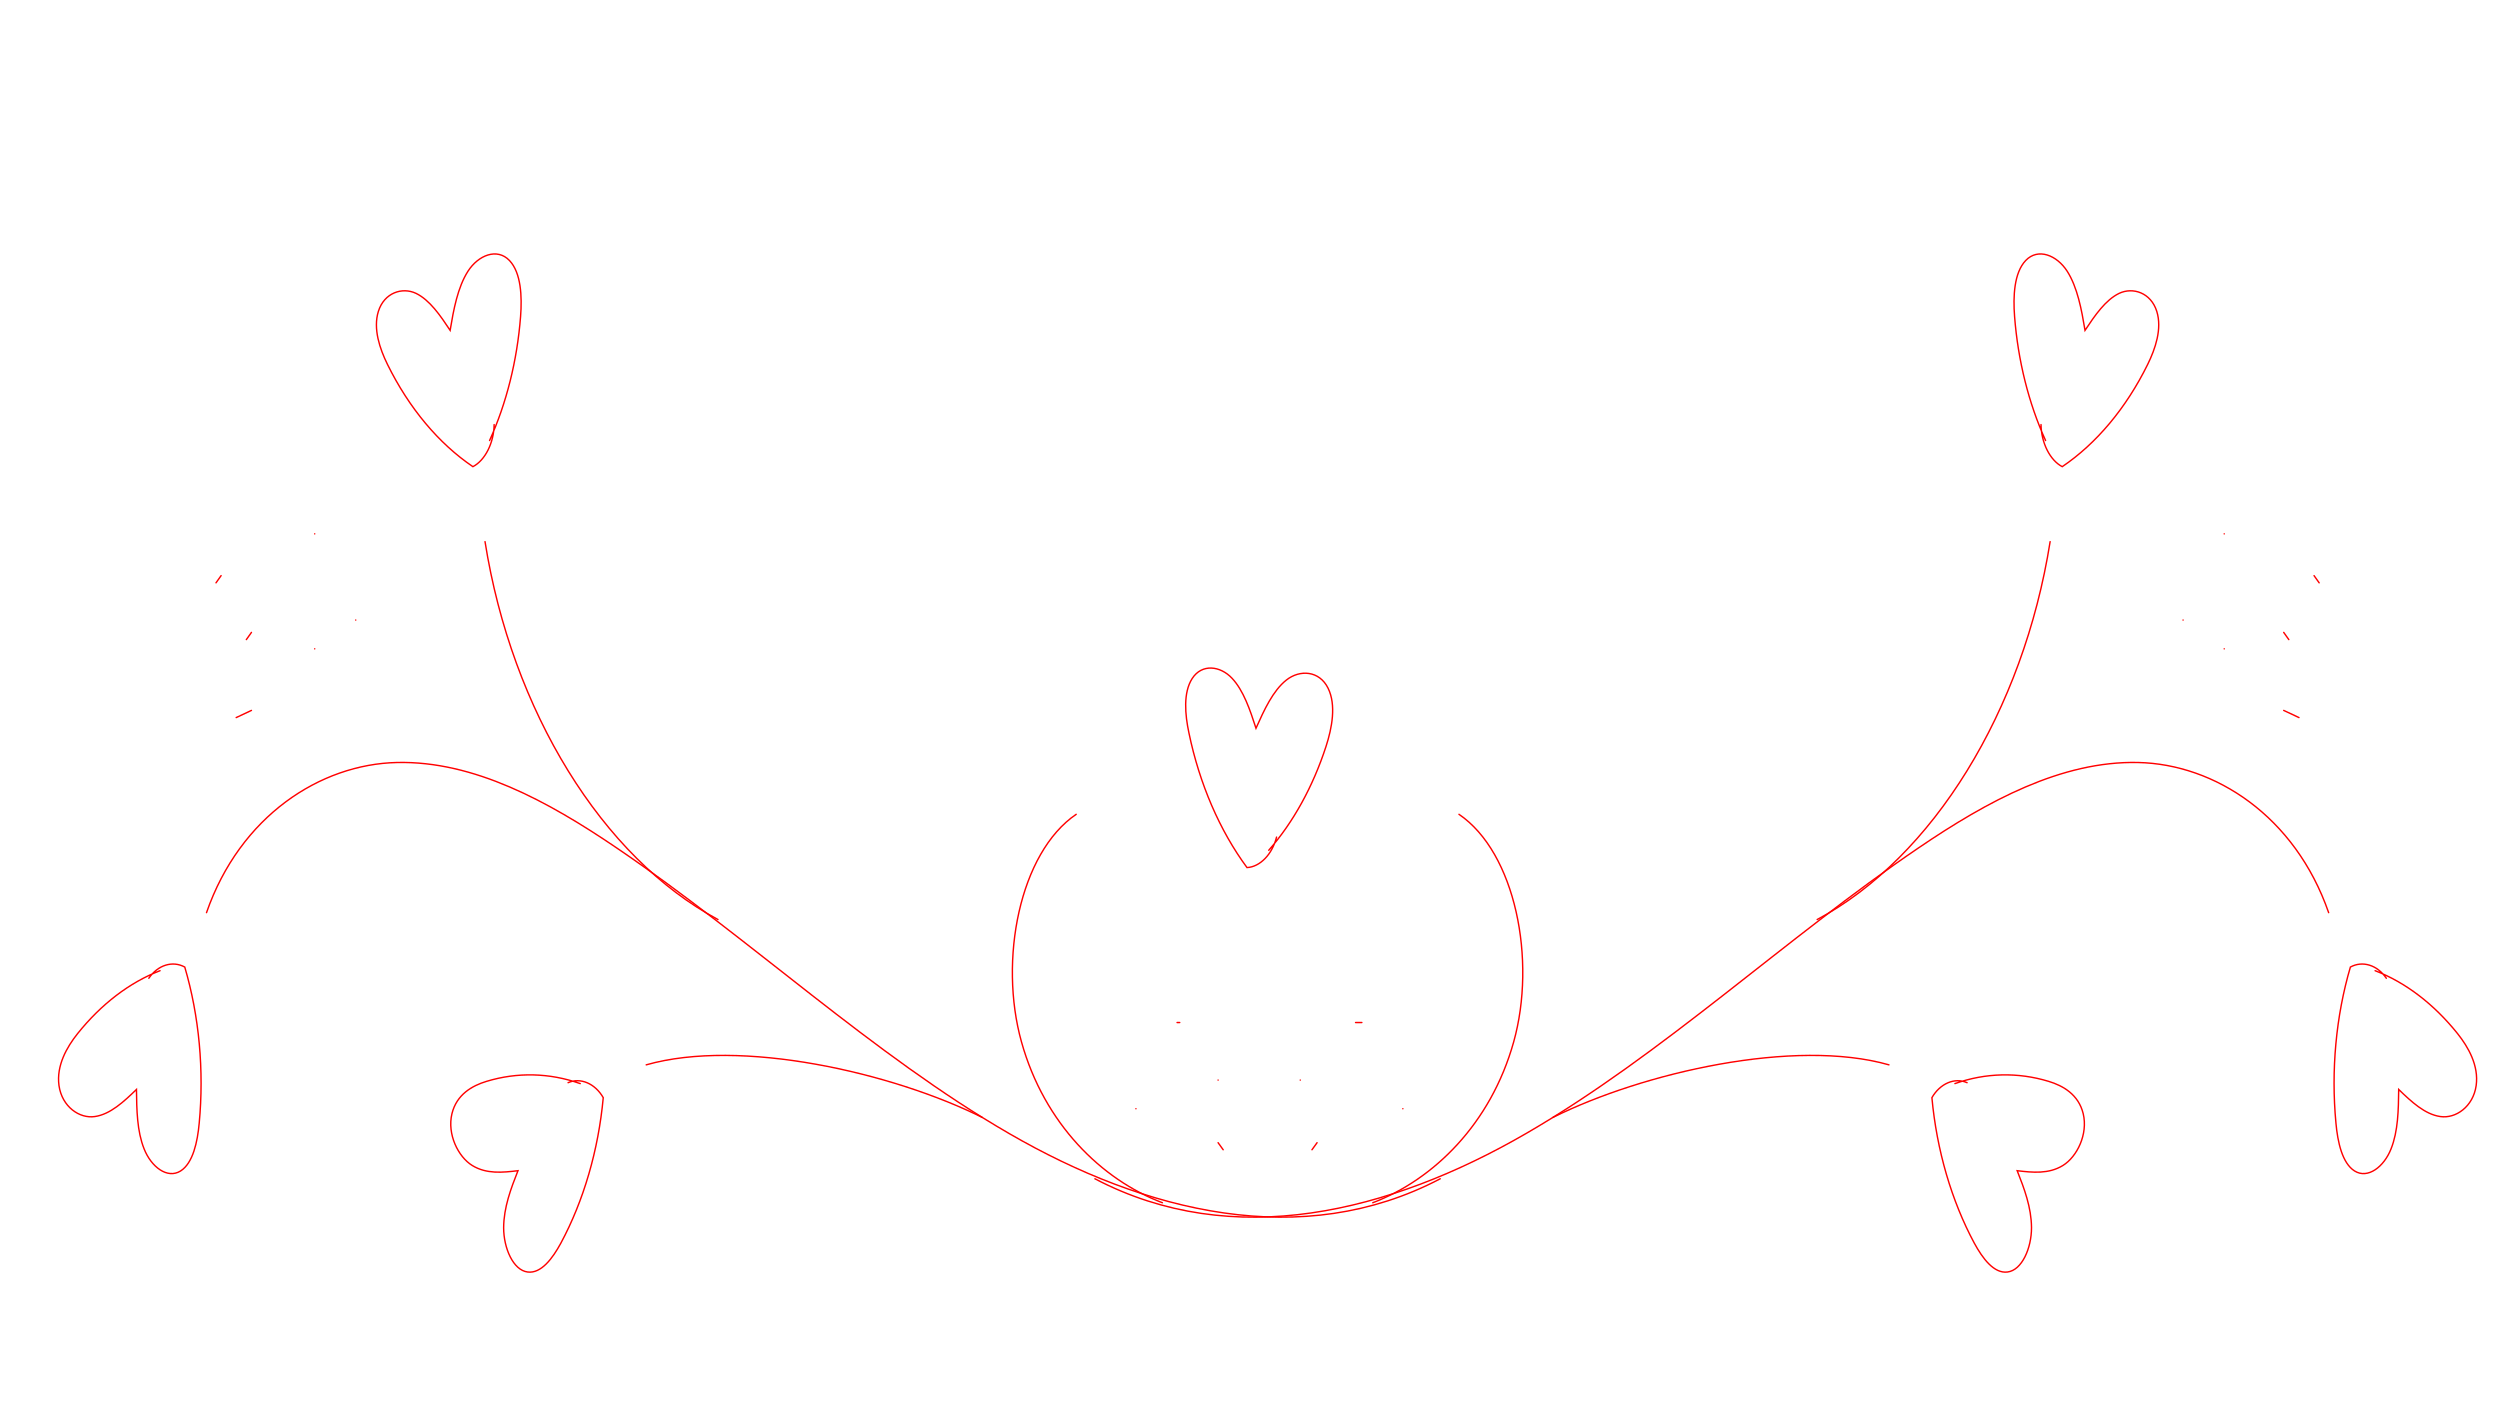
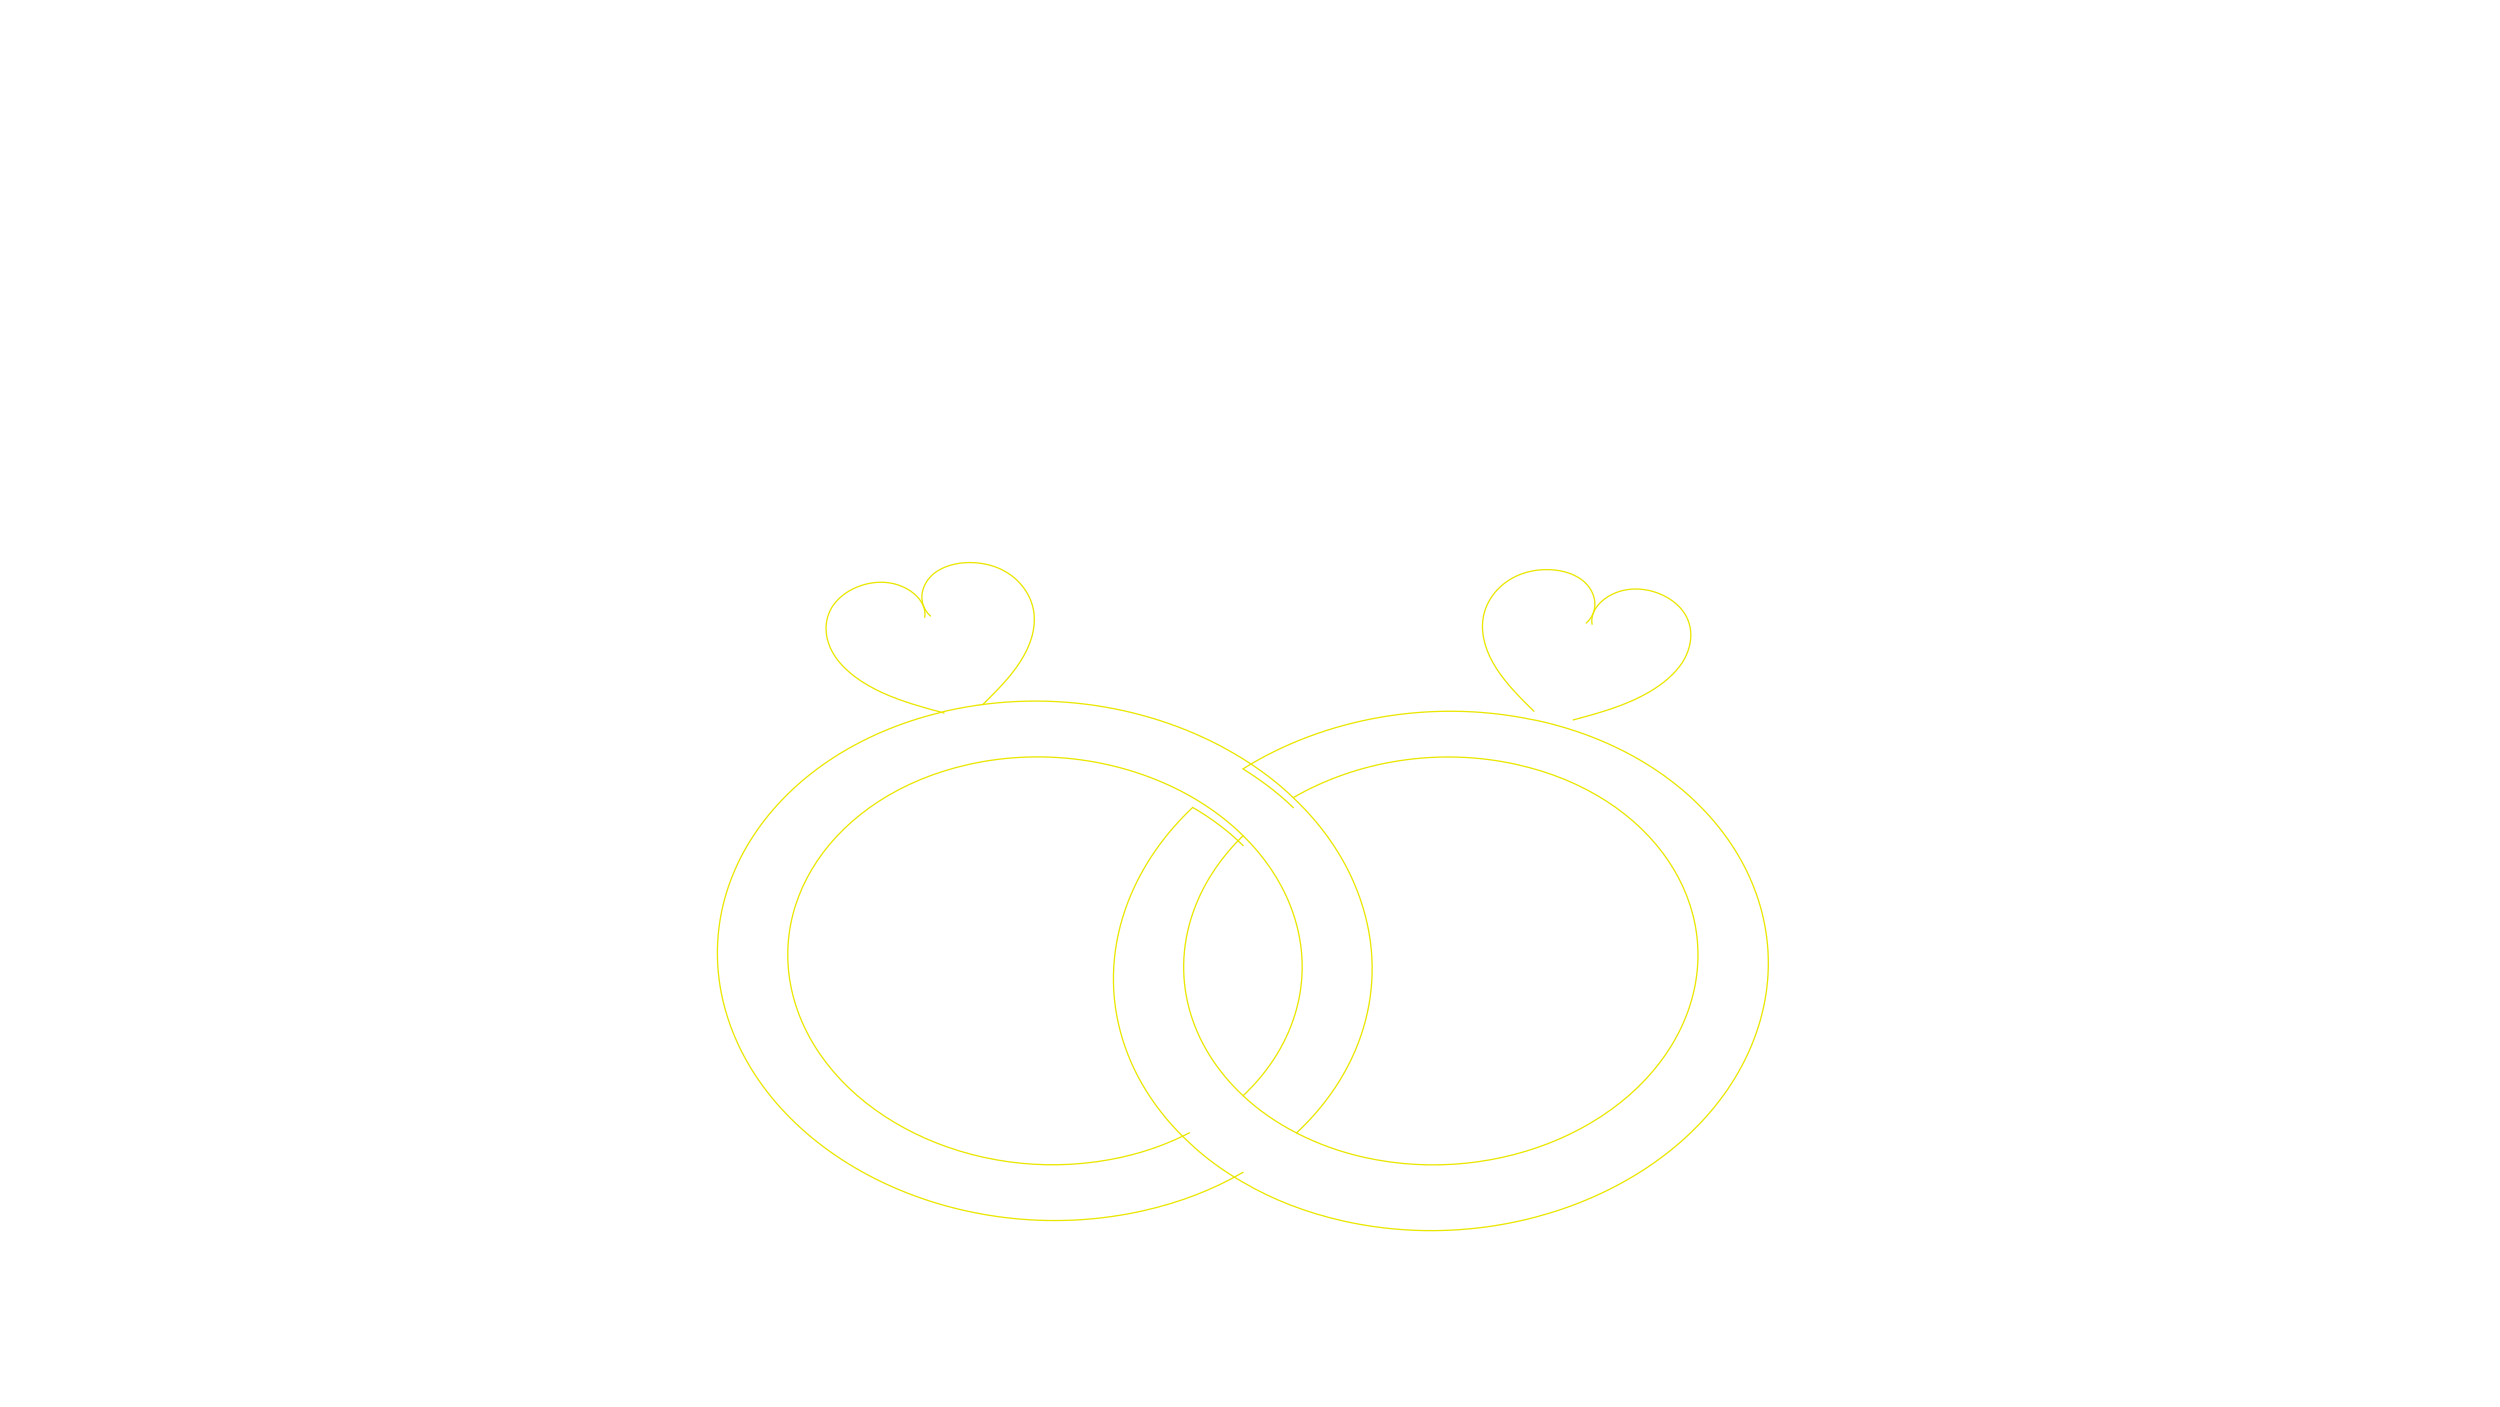
<svg xmlns="http://www.w3.org/2000/svg" version="1.1" viewBox="0 0 1920 1080">
  <defs>
    <style>
      .cls-1 {
        fill: none;
-         stroke: red;
+         stroke: #e9e600;
        stroke-linecap: round;
        stroke-miterlimit: 10;
-         stroke-width: 1.1px;
      }
    </style>
  </defs>
  <g>
    <g id="Capa_1">
      <g>
        <g>
-           <path class="cls-1" d="M158.6,700.9c25.8-74.2,87.4-114,146.3-115.3,58.9-1.3,115.7,29.6,168.7,65.6,102,69.2,196.7,158.8,301.5,219.4,104.7,60.6,224.9,90.4,331,34.7" />
-           <path class="cls-1" d="M122.9,745.5c-23.4,9-45.2,25.7-63.3,48.3-8.3,10.4-16.4,24.6-14.3,39.9,2.3,16.3,15.8,25.6,27.6,23.8,11.8-1.7,22.2-11.4,31.9-20.8.2,15.6.4,32,5.9,45.7,5.4,13.7,17.8,23.3,28,16.9,9.5-6,13-22.3,14.3-36.8,3.8-40.4,0-82.1-11.1-119.8-9.3-5.1-20.7-1.6-27.6,8.6" />
-           <path class="cls-1" d="M445.6,832.2c-23.5-8.3-48.4-8.9-72-1.7-10.9,3.3-22.9,10-26.5,24.8-3.8,15.7,4.7,33.1,15.6,39.8,10.9,6.7,23.3,5.4,35.1,4-5.4,13.7-10.9,28.1-11,43.8,0,15.6,7.3,32.6,18.4,34,10.4,1.4,19.2-10.5,25.5-22.1,17.5-32.5,28.9-71.5,32.6-111.8-6.3-10.9-17.5-15.7-27-11.5" />
-           <path class="cls-1" d="M376,338.3c13-28.6,21.2-61.5,23.8-95.2,1.2-15.5.4-33.6-8.5-43-9.5-10-24-4.1-31.9,8.2-7.9,12.4-11,29.3-13.7,45.4-7.6-11.5-15.7-23.3-26.2-28.4-10.6-5-24.4-.5-28.9,13.8-4.2,13.4,1.1,28.8,7,40.8,16.5,33.5,39.4,60.8,65.6,78.5,9.4-4.9,16.1-18.3,16.3-32.3" />
-           <path class="cls-1" d="M974.4,653c18.8-21.4,34-49,44-79.8,4.6-14.2,7.9-31.7,1.6-44.6-6.7-13.7-21.8-14.5-32.1-6.3-10.3,8.2-17,22.9-23.3,37-4.6-14.2-9.6-29.1-18.5-38.5-8.9-9.4-23-11.3-30.5.3-7,10.9-5.5,27.8-2.5,41.8,8.1,39.1,23.7,75.1,44.6,103.4,10-.5,19.4-10.2,22.7-23.4" />
-           <path class="cls-1" d="M754.4,858.2c-69.4-34.6-185.9-61-258.1-40.4" />
-           <path class="cls-1" d="M551.4,706.2c-88.8-47.5-158.3-160.2-178.9-290.2" />
-           <path class="cls-1" d="M892.7,923.7c-46.6-17.7-90.6-60.5-108.2-123.5-17.6-62.9-1.4-145.3,42-174.8" />
-           <path class="cls-1" d="M904,785.3s2.7,0,1.9,0c.8,0-1.9,0-1.9,0" />
-           <path class="cls-1" d="M939.4,883c-1.3-1.8-2.6-3.6-3.9-5.4" />
-           <path class="cls-1" d="M872.4,851.5h0" />
-           <path class="cls-1" d="M935.5,829.5h0" />
-           <path class="cls-1" d="M241.7,498.3h0" />
-           <path class="cls-1" d="M193.1,545.6c-3.9,1.8-7.8,3.6-11.7,5.5" />
-           <path class="cls-1" d="M165.9,447.6c1.3-1.8,2.6-3.6,3.9-5.5" />
-           <path class="cls-1" d="M189.2,491.2c1.3-1.8,2.6-3.6,3.9-5.5" />
-           <path class="cls-1" d="M241.7,410h0" />
-           <path class="cls-1" d="M273.2,476.2h0" />
+           <path class="cls-1" d="M954.7,900.3c-22.5,13.1-48.2,23.2-76.9,29.6-132.5,29.8-273.7-32-315.3-138.1-41-105,30.7-213.7,160.7-244.8,1.2-.5,2.7-.8,4.1-1.1,80.8-18.1,164.4-2.3,227.1,36.8,14,8.7,27.2,18.7,38.7,29.8,21.6,20.4,38.7,44.5,49.2,71.5,26.4,67.7,6,137.1-46.6,186.1" />
+           <path class="cls-1" d="M913.5,870c-15.7,8.1-33,14.5-51.9,18.7-104.1,23.4-214.7-25.3-247.5-108.4-32.6-83.3,25.3-169.7,129.4-193.1,60.8-13.7,123.8-2.8,172.5,25.3,14.2,8.3,27.4,18.1,38.7,29.3,15.9,15.6,28.4,33.7,36.3,53.8,20.8,53,4.7,107.3-36.3,145.9" />
+           <path class="cls-1" d="M714.6,473.1c-11.1-10-7.6-26.7,5.9-34.9,13.5-8.2,34-7.9,48.5-.9,14.5,7.1,23.2,19.9,25,32.9,1.7,13-2.8,26.2-10.4,37.9-7.5,11.8-18,22.3-28.5,32.7" />
+           <path class="cls-1" d="M710.2,474.1c2.1-13-12.9-25.5-30.1-26.8-17.2-1.3-34.2,7.4-41.3,19.3-7.1,11.9-5.2,26.2,2.8,37.9,7.9,11.6,21.2,20.7,36,27.5,14.8,6.7,31.1,11.3,47.4,15.6" />
        </g>
        <g>
-           <path class="cls-1" d="M1788.4,700.9c-25.8-74.2-87.4-114-146.3-115.3-58.9-1.3-115.7,29.6-168.7,65.6-102,69.2-196.7,158.8-301.5,219.4-104.7,60.6-224.9,90.4-331,34.7" />
-           <path class="cls-1" d="M1824.1,745.5c23.4,9,45.2,25.7,63.3,48.3,8.3,10.4,16.4,24.6,14.3,39.9-2.3,16.3-15.8,25.6-27.6,23.8-11.8-1.7-22.2-11.4-31.9-20.8-.2,15.6-.4,32-5.9,45.7-5.4,13.7-17.8,23.3-28,16.9-9.5-6-13-22.3-14.3-36.8-3.8-40.4,0-82.1,11.1-119.8,9.3-5.1,20.7-1.6,27.6,8.6" />
-           <path class="cls-1" d="M1501.4,832.2c23.5-8.3,48.4-8.9,72-1.7,10.9,3.3,22.9,10,26.5,24.8,3.8,15.7-4.7,33.1-15.6,39.8-10.9,6.7-23.3,5.4-35.1,4,5.4,13.7,10.9,28.1,11,43.8,0,15.6-7.3,32.6-18.4,34-10.4,1.4-19.2-10.5-25.5-22.1-17.5-32.5-28.9-71.5-32.6-111.8,6.3-10.9,17.5-15.7,27-11.5" />
-           <path class="cls-1" d="M1571,338.3c-13-28.6-21.2-61.5-23.8-95.2-1.2-15.5-.4-33.6,8.5-43,9.5-10,24-4.1,31.9,8.2,7.9,12.4,11,29.3,13.7,45.4,7.6-11.5,15.7-23.3,26.2-28.4,10.6-5,24.4-.5,28.9,13.8,4.2,13.4-1.1,28.8-7,40.8-16.5,33.5-39.4,60.8-65.6,78.5-9.4-4.9-16.1-18.3-16.3-32.3" />
-           <path class="cls-1" d="M1192.6,858.2c69.4-34.6,185.9-61,258.1-40.4" />
-           <path class="cls-1" d="M1395.6,706.2c88.8-47.5,158.3-160.2,178.9-290.2" />
-           <path class="cls-1" d="M1054.3,923.7c46.6-17.7,90.6-60.5,108.2-123.5,17.6-62.9,1.4-145.3-42-174.8" />
-           <path class="cls-1" d="M1045.9,785.3s-5.6,0-4.8,0c-.8,0,4.8,0,4.8,0" />
-           <path class="cls-1" d="M1007.6,883c1.3-1.8,2.6-3.6,3.9-5.4" />
-           <path class="cls-1" d="M1077.4,851.5h0" />
-           <path class="cls-1" d="M998.6,829.5h0" />
-           <path class="cls-1" d="M1708.2,498.3h0" />
-           <path class="cls-1" d="M1753.9,545.6c3.9,1.8,7.8,3.6,11.7,5.5" />
-           <path class="cls-1" d="M1781.1,447.6c-1.3-1.8-2.6-3.6-3.9-5.5" />
-           <path class="cls-1" d="M1757.8,491.2c-1.3-1.8-2.6-3.6-3.9-5.5" />
-           <path class="cls-1" d="M1708.2,410h0" />
-           <path class="cls-1" d="M1676.6,476.2h0" />
+           <path class="cls-1" d="M954.7,649.4c-11.3-11.2-24.5-21.1-38.7-29.3-21.8,20.6-38.9,44.9-49.5,72.1-26.2,67.6-5.8,136.7,47,185.5,12,11.4,25.8,21.5,41.2,30.3,22.7,13.3,48.6,23.4,77.3,29.8,132.5,29.5,273.4-32.6,314.7-138.7,41.2-106.1-33-216.1-165.5-245.6-1.4-.3-2.7-.6-4.1-.8h-.2c-79.3-16.5-160.9-.5-222.3,37.8,14,8.7,27.2,18.7,38.7,29.8" />
+           <path class="cls-1" d="M954.7,641.8c-16.1,15.6-28.8,34-36.7,54.3-20.6,52.9-4.5,107,36.7,145.4,11.7,11.1,25.6,20.7,41.2,28.7,15.7,8.1,33.2,14.5,52.1,18.7,104.1,23.1,214.7-25.6,247.1-108.9,32.4-83.3-26-169.7-130-192.8-60.6-13.6-123.4-2.7-171.9,25.4" />
+           <path class="cls-1" d="M1222.7,479.4c-2.2-13,12.8-25.6,30-26.9,17.2-1.3,34.2,7.3,41.4,19.2,7.2,11.9,5.2,26.2-2.6,37.9-7.9,11.6-21.2,20.8-35.9,27.6-14.8,6.8-31.1,11.4-47.4,15.7" />
+           <path class="cls-1" d="M1218.3,478.5c11.1-10,7.5-26.8-6-34.9-13.5-8.2-34-7.9-48.5-.8-14.5,7.1-23.2,19.9-24.9,32.9-1.7,13,2.9,26.2,10.5,37.9,7.6,11.7,18,22.3,28.6,32.6" />
        </g>
      </g>
    </g>
  </g>
</svg>
